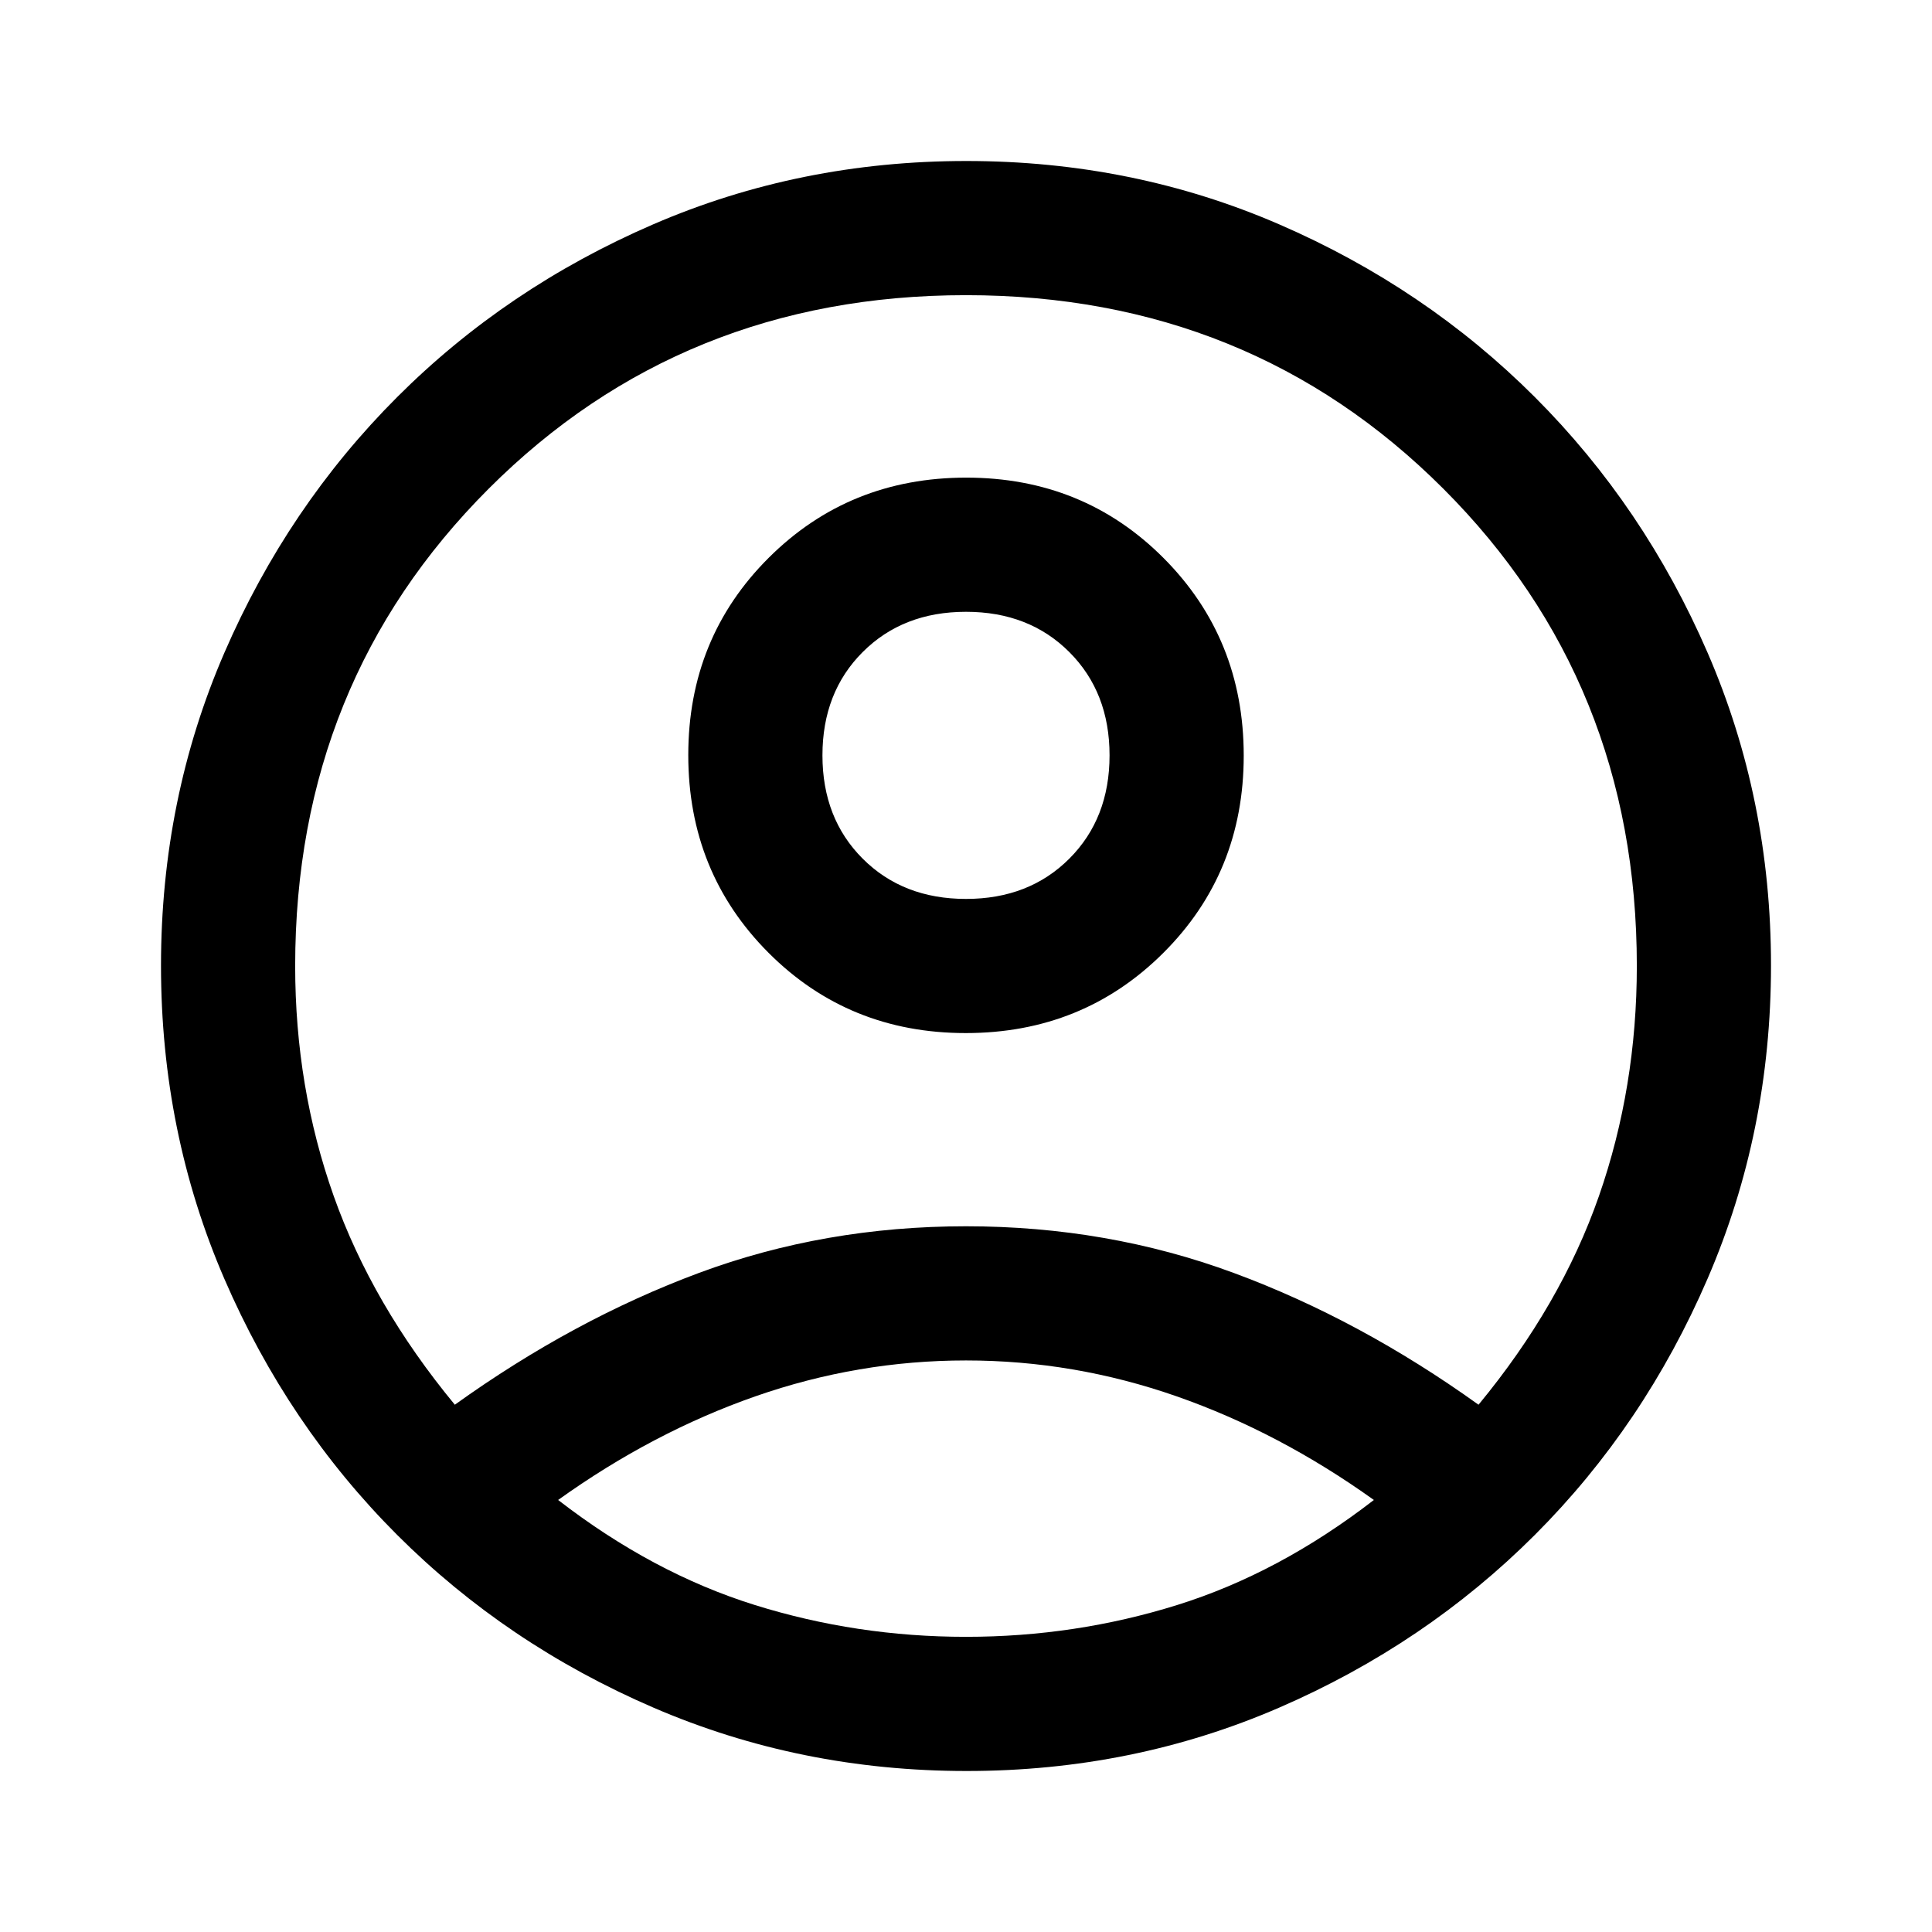
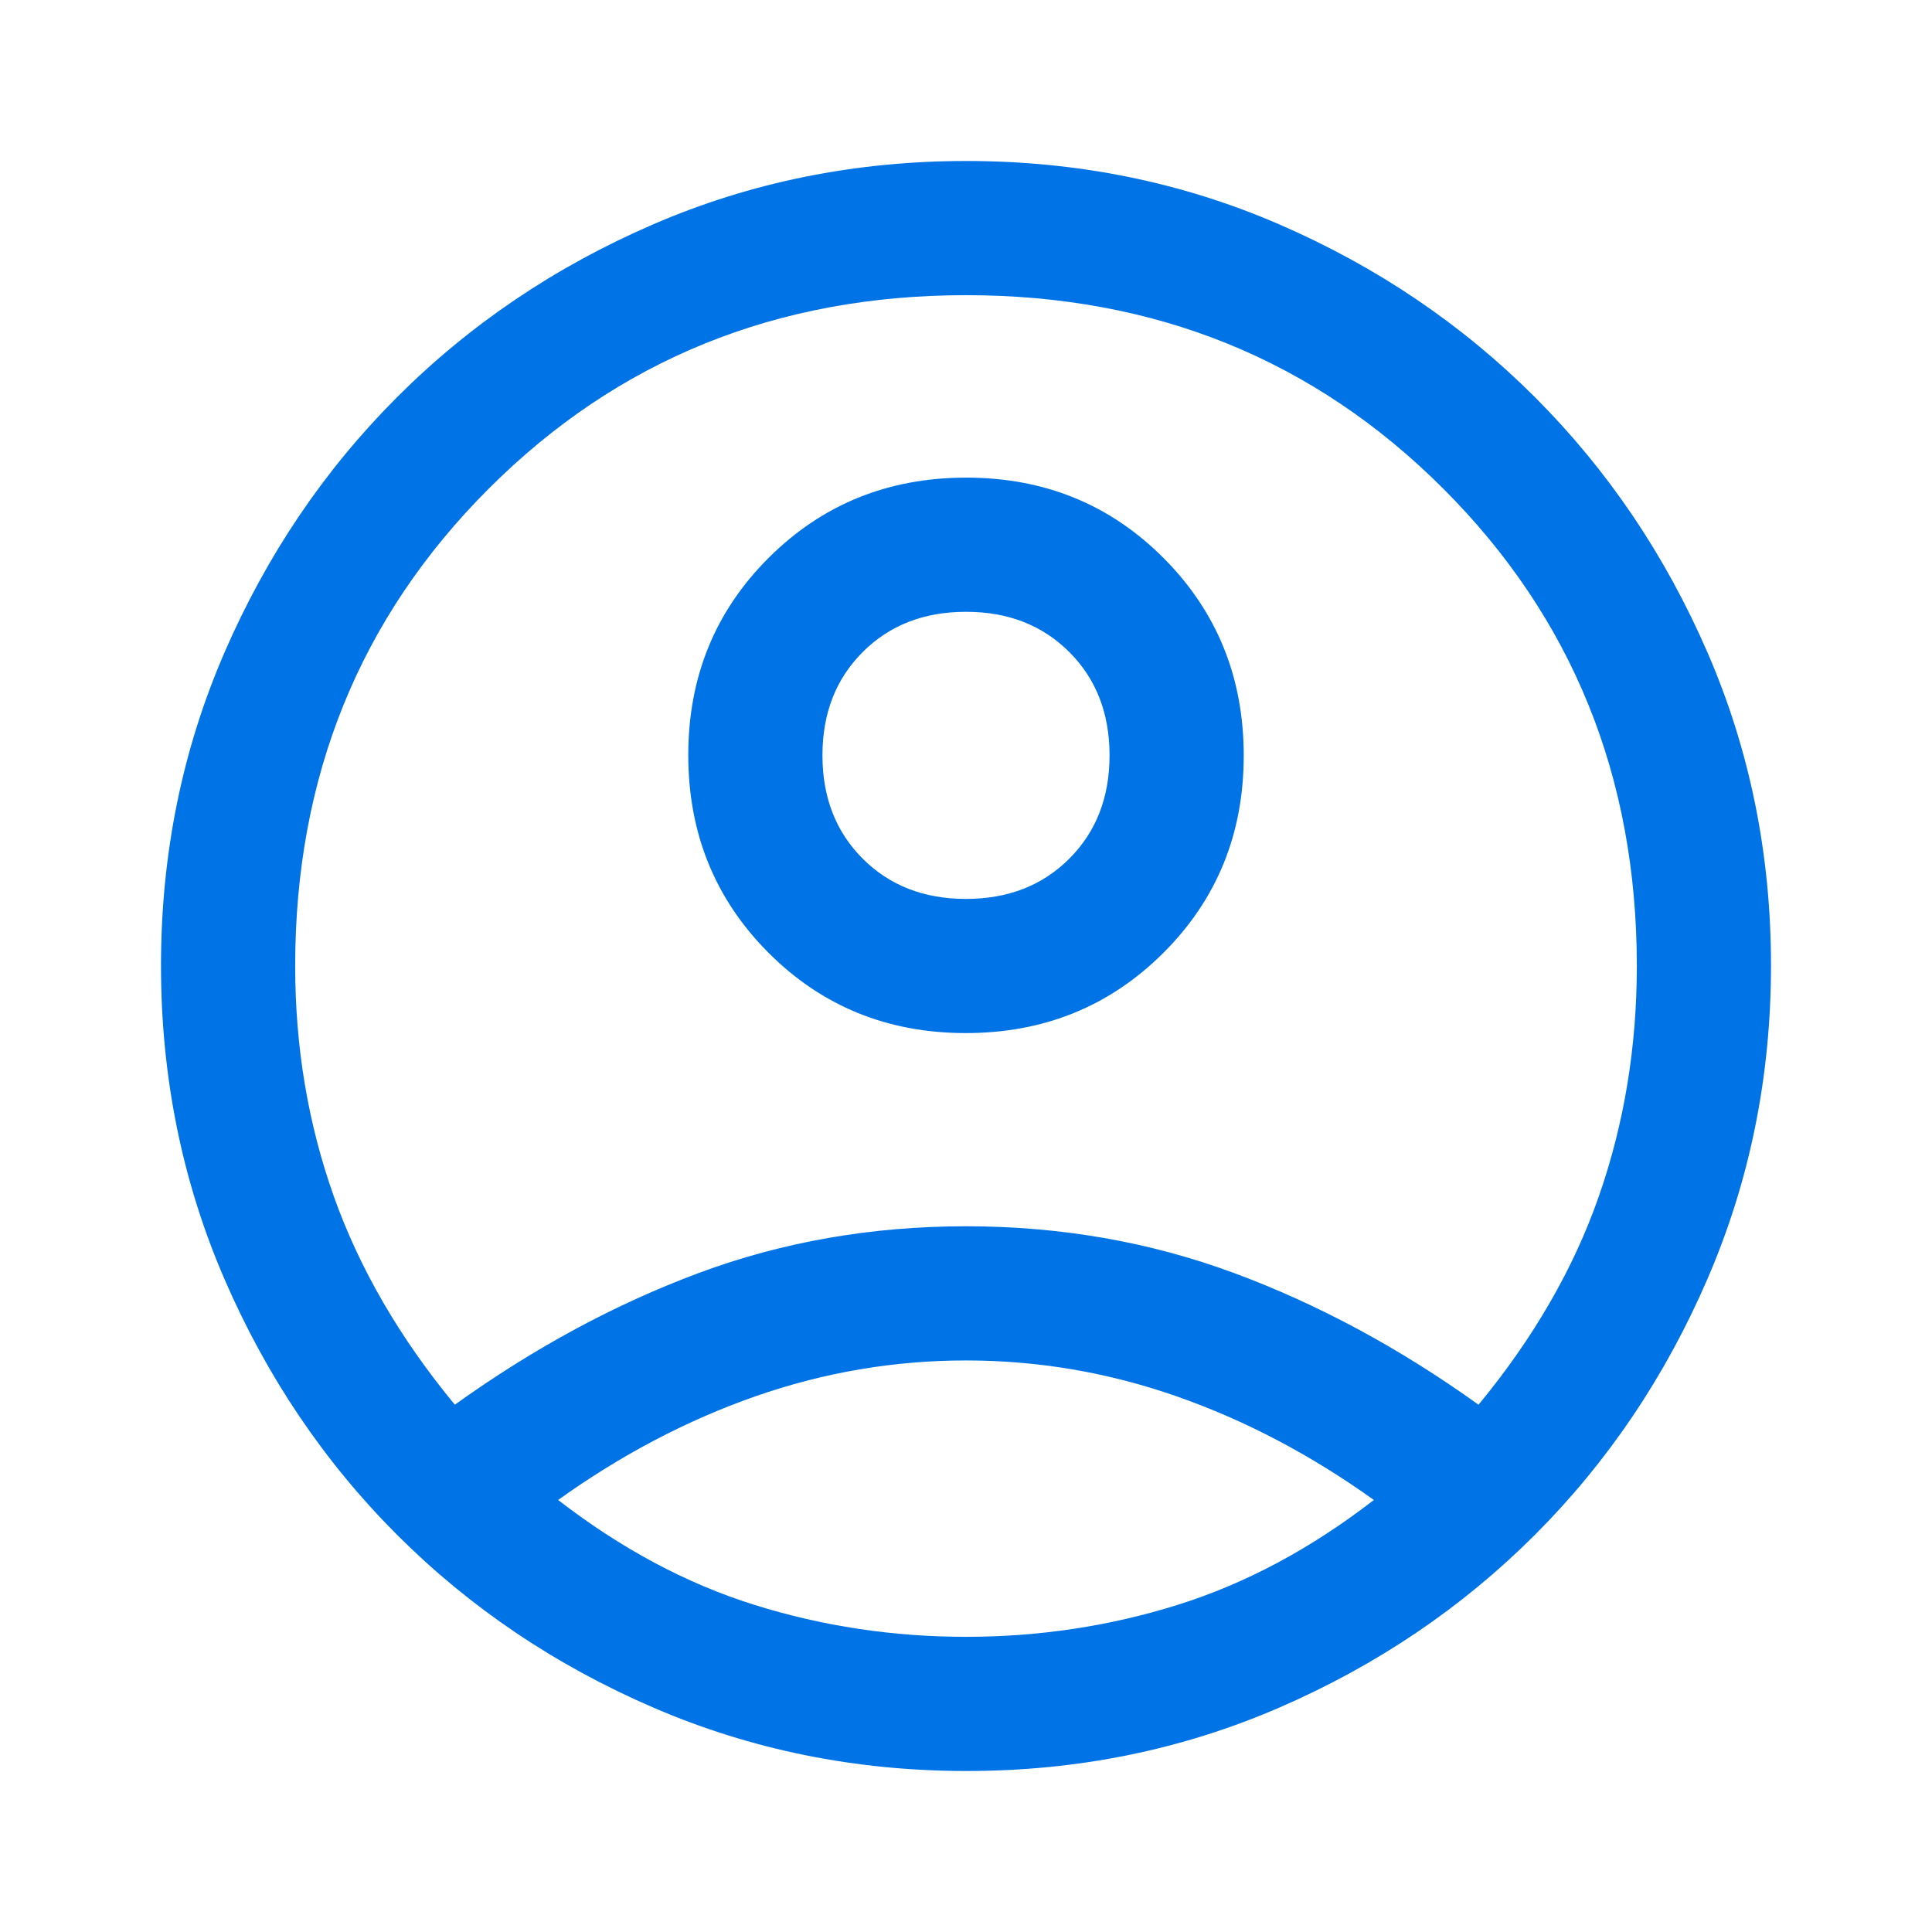
- <svg xmlns="http://www.w3.org/2000/svg" height="40px" viewBox="0 -960 960 960" width="40px" fill="#000000">
+ <svg xmlns="http://www.w3.org/2000/svg" height="40px" viewBox="0 -960 960 960" width="40px" fill="#0073e6">
  <path d="M226-262q59-42.33 121.33-65.5 62.34-23.17 132.67-23.17 70.33 0 133 23.17T734.67-262q41-49.67 59.83-103.67T813.33-480q0-141-96.16-237.17Q621-813.33 480-813.33t-237.17 96.16Q146.67-621 146.67-480q0 60.33 19.16 114.33Q185-311.67 226-262Zm253.88-184.67q-58.21 0-98.05-39.95Q342-526.58 342-584.79t39.96-98.04q39.95-39.84 98.16-39.84 58.21 0 98.05 39.96Q618-642.75 618-584.54t-39.96 98.04q-39.95 39.83-98.16 39.83ZM480.31-80q-82.64 0-155.64-31.5-73-31.5-127.34-85.83Q143-251.67 111.5-324.51T80-480.18q0-82.82 31.5-155.49 31.5-72.66 85.83-127Q251.67-817 324.51-848.5T480.18-880q82.82 0 155.49 31.5 72.66 31.5 127 85.83Q817-708.33 848.5-635.65 880-562.96 880-480.31q0 82.64-31.5 155.64-31.5 73-85.83 127.34Q708.33-143 635.65-111.5 562.96-80 480.31-80Zm-.31-66.67q54.33 0 105-15.83t97.67-52.17q-47-33.66-98-51.5Q533.67-284 480-284t-104.67 17.83q-51 17.84-98 51.5 47 36.34 97.67 52.17 50.67 15.83 105 15.83Zm0-366.66q31.33 0 51.33-20t20-51.34q0-31.33-20-51.33T480-656q-31.33 0-51.33 20t-20 51.33q0 31.34 20 51.34 20 20 51.33 20Zm0-71.34Zm0 369.34Z" />
</svg>
